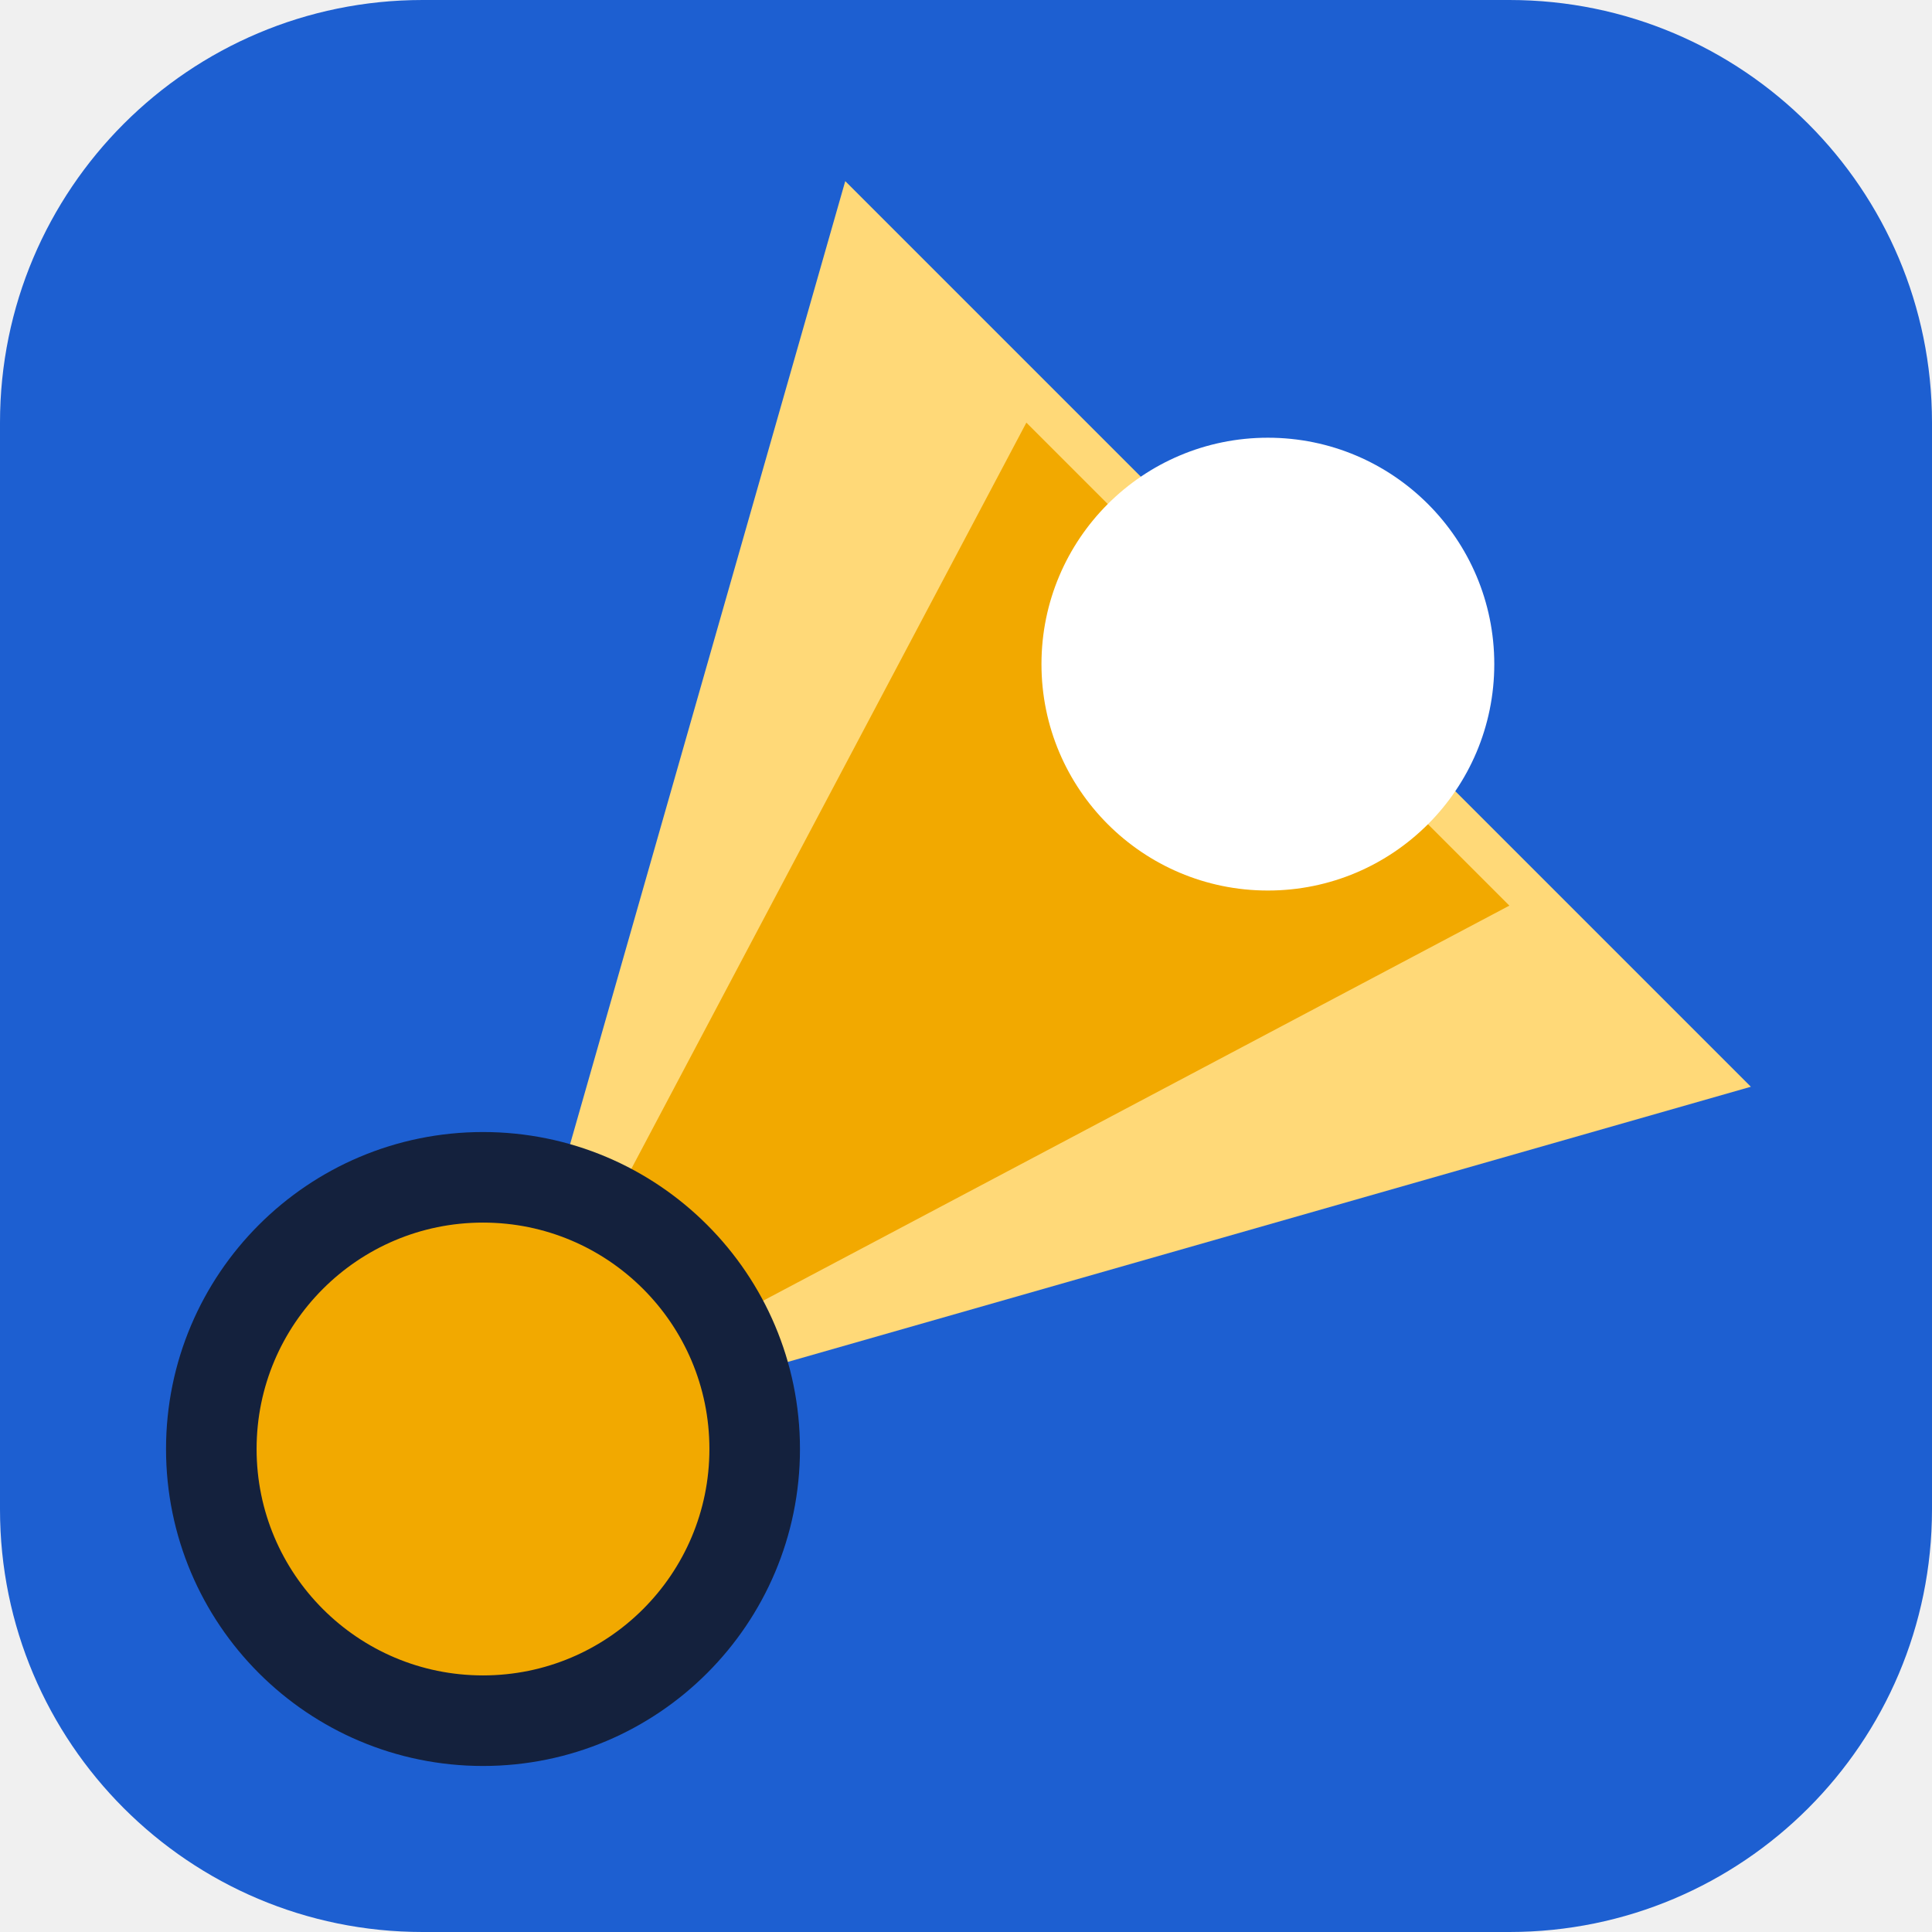
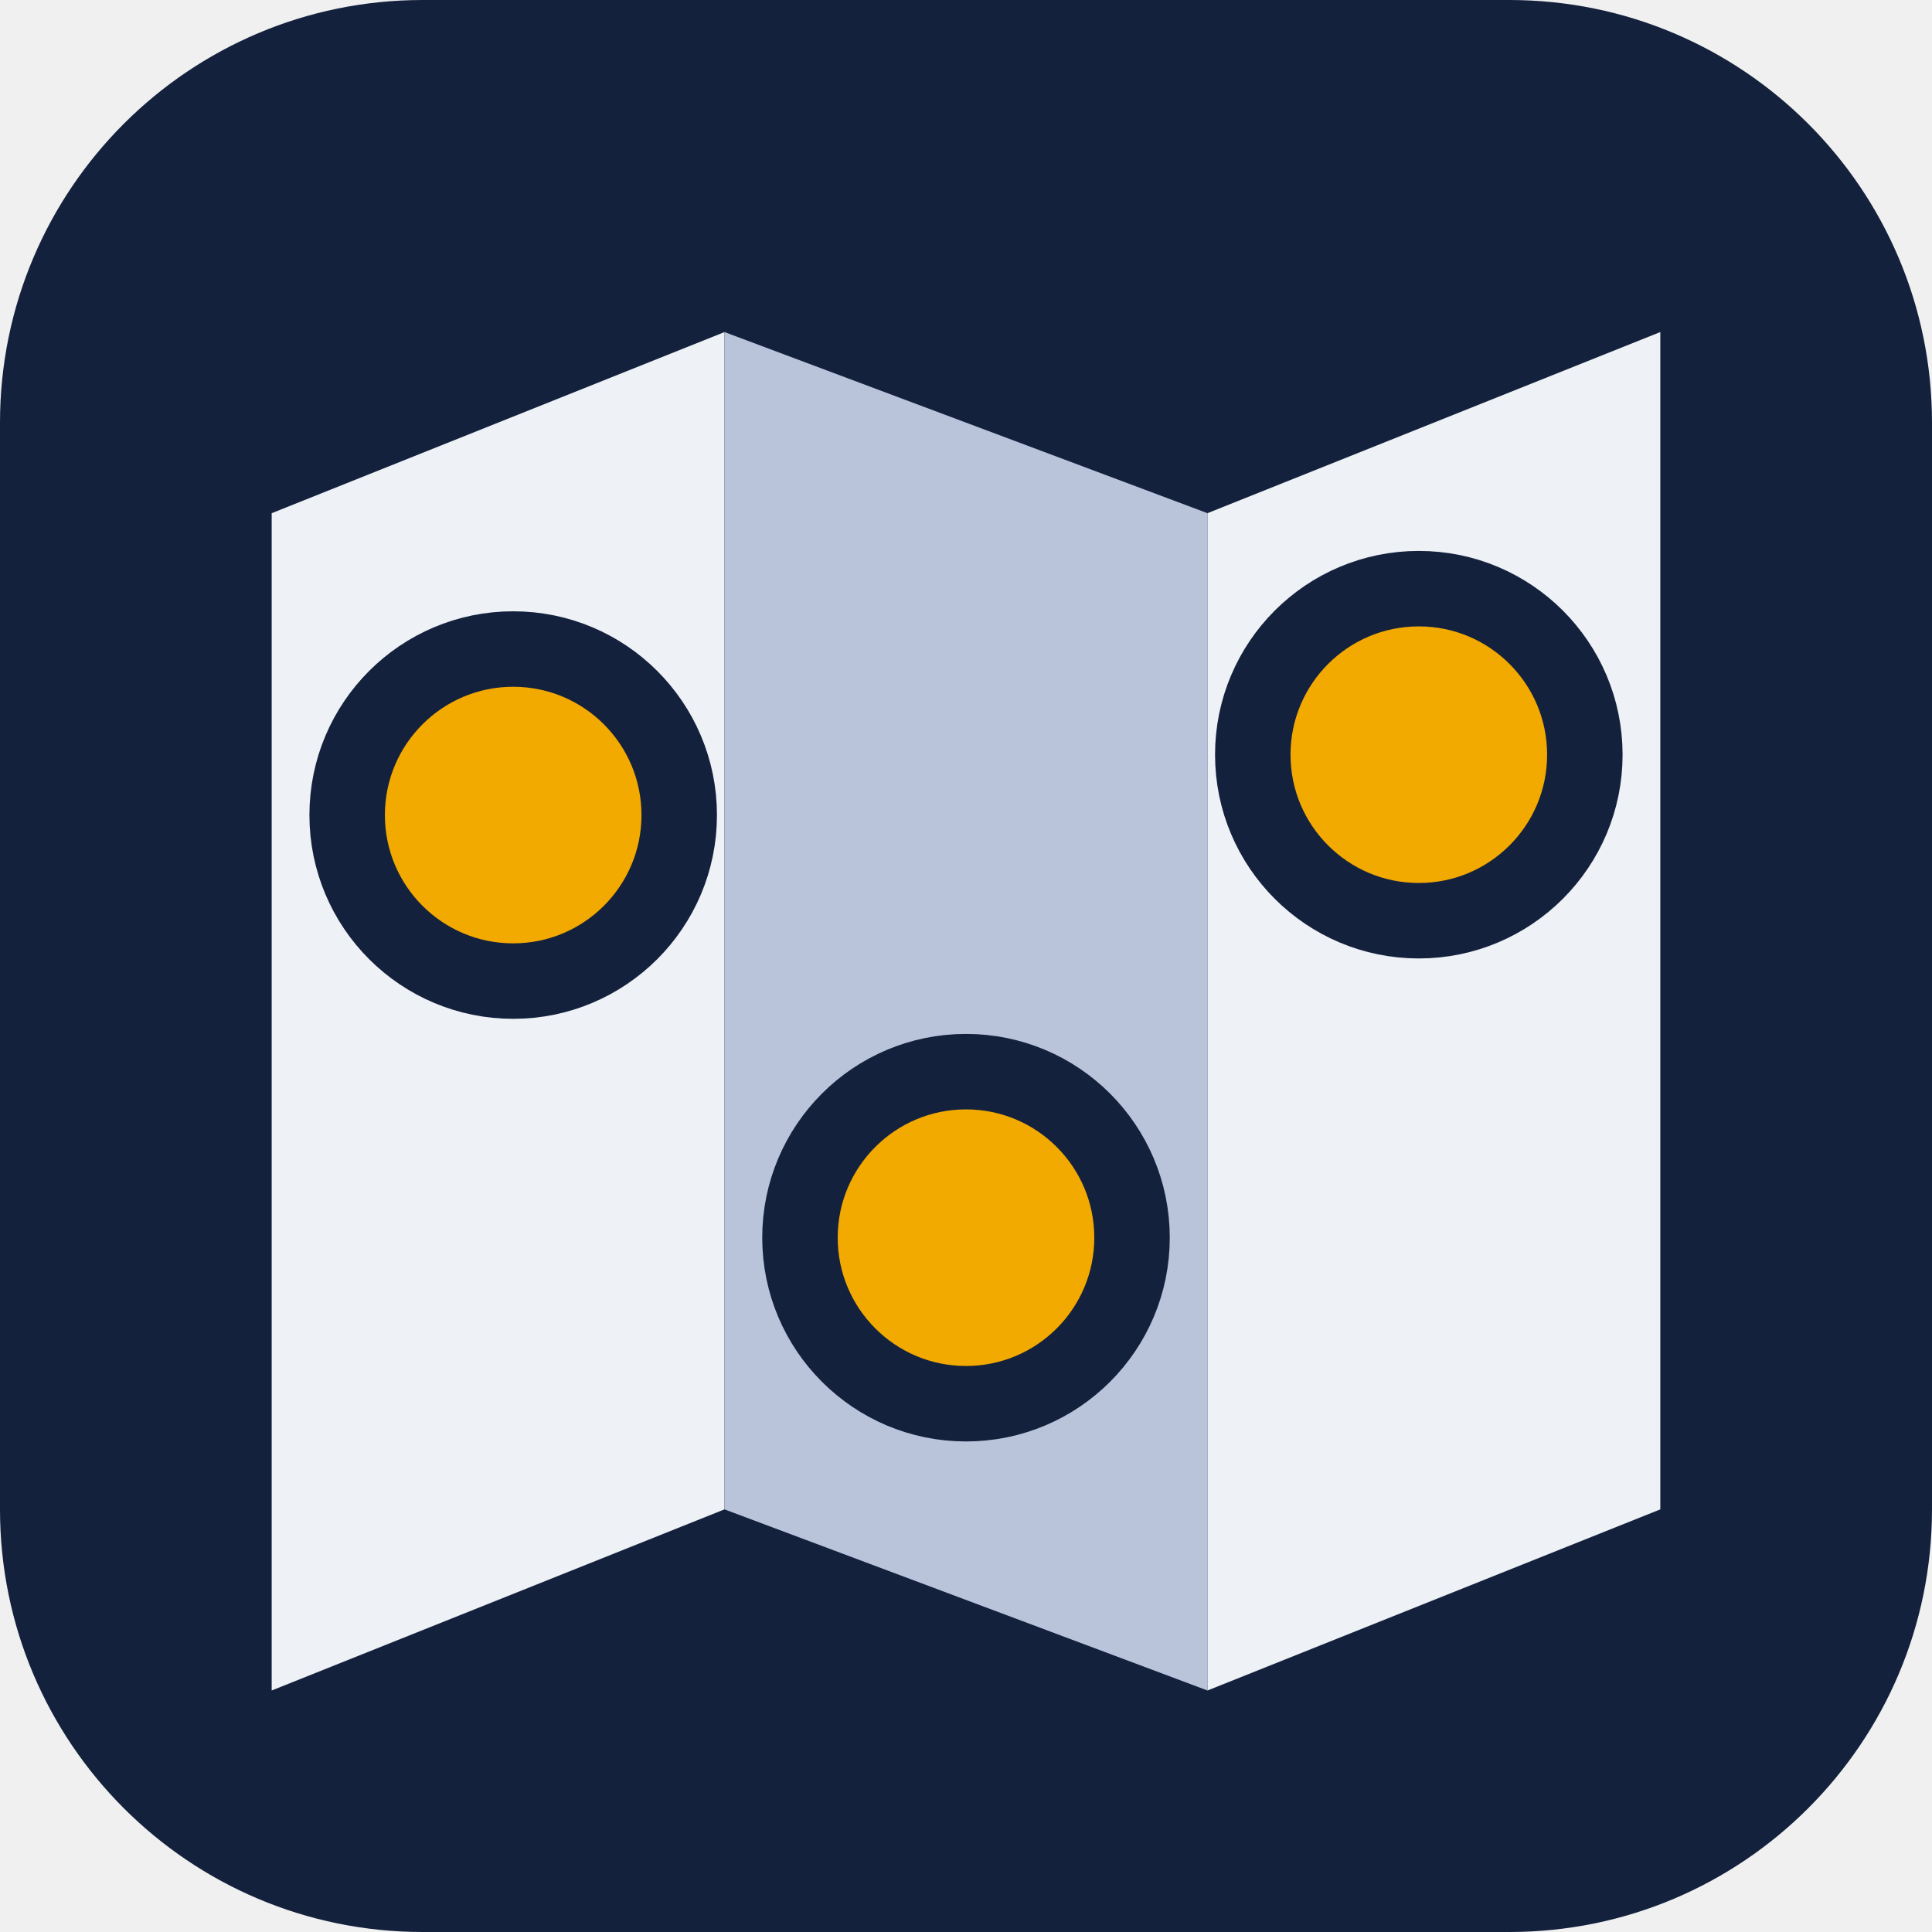
<svg xmlns="http://www.w3.org/2000/svg" viewBox="0 0 64 64">
-   <rect width="64" height="64" rx="14" fill="#1d5fd1" />
-   <path d="M16 48 L28 6 L58 36 Z" fill="#ffd978" />
-   <path d="M16 48 L34 14 L50 30 Z" fill="#f2a900" />
-   <circle cx="42" cy="22" r="7.5" fill="#fff" />
-   <circle cx="16" cy="48" r="9" fill="#f2a900" stroke="#14213d" stroke-width="3" />
+   <rect width="64" height="64" rx="14" fill="#14213d" />
+   <path d="M9 17 L24 11 L24 50 L9 56 Z" fill="#eef1f6" />
+   <path d="M24 11 L40 17 L40 56 L24 50 Z" fill="#b9c4da" />
+   <path d="M40 17 L55 11 L55 50 L40 56 Z" fill="#eef1f6" />
+   <circle cx="17" cy="27" r="5.5" fill="#f2a900" stroke="#14213d" stroke-width="2.5" />
+   <circle cx="32" cy="41" r="5.5" fill="#f2a900" stroke="#14213d" stroke-width="2.5" />
+   <circle cx="47" cy="25" r="5.5" fill="#f2a900" stroke="#14213d" stroke-width="2.5" />
</svg>
